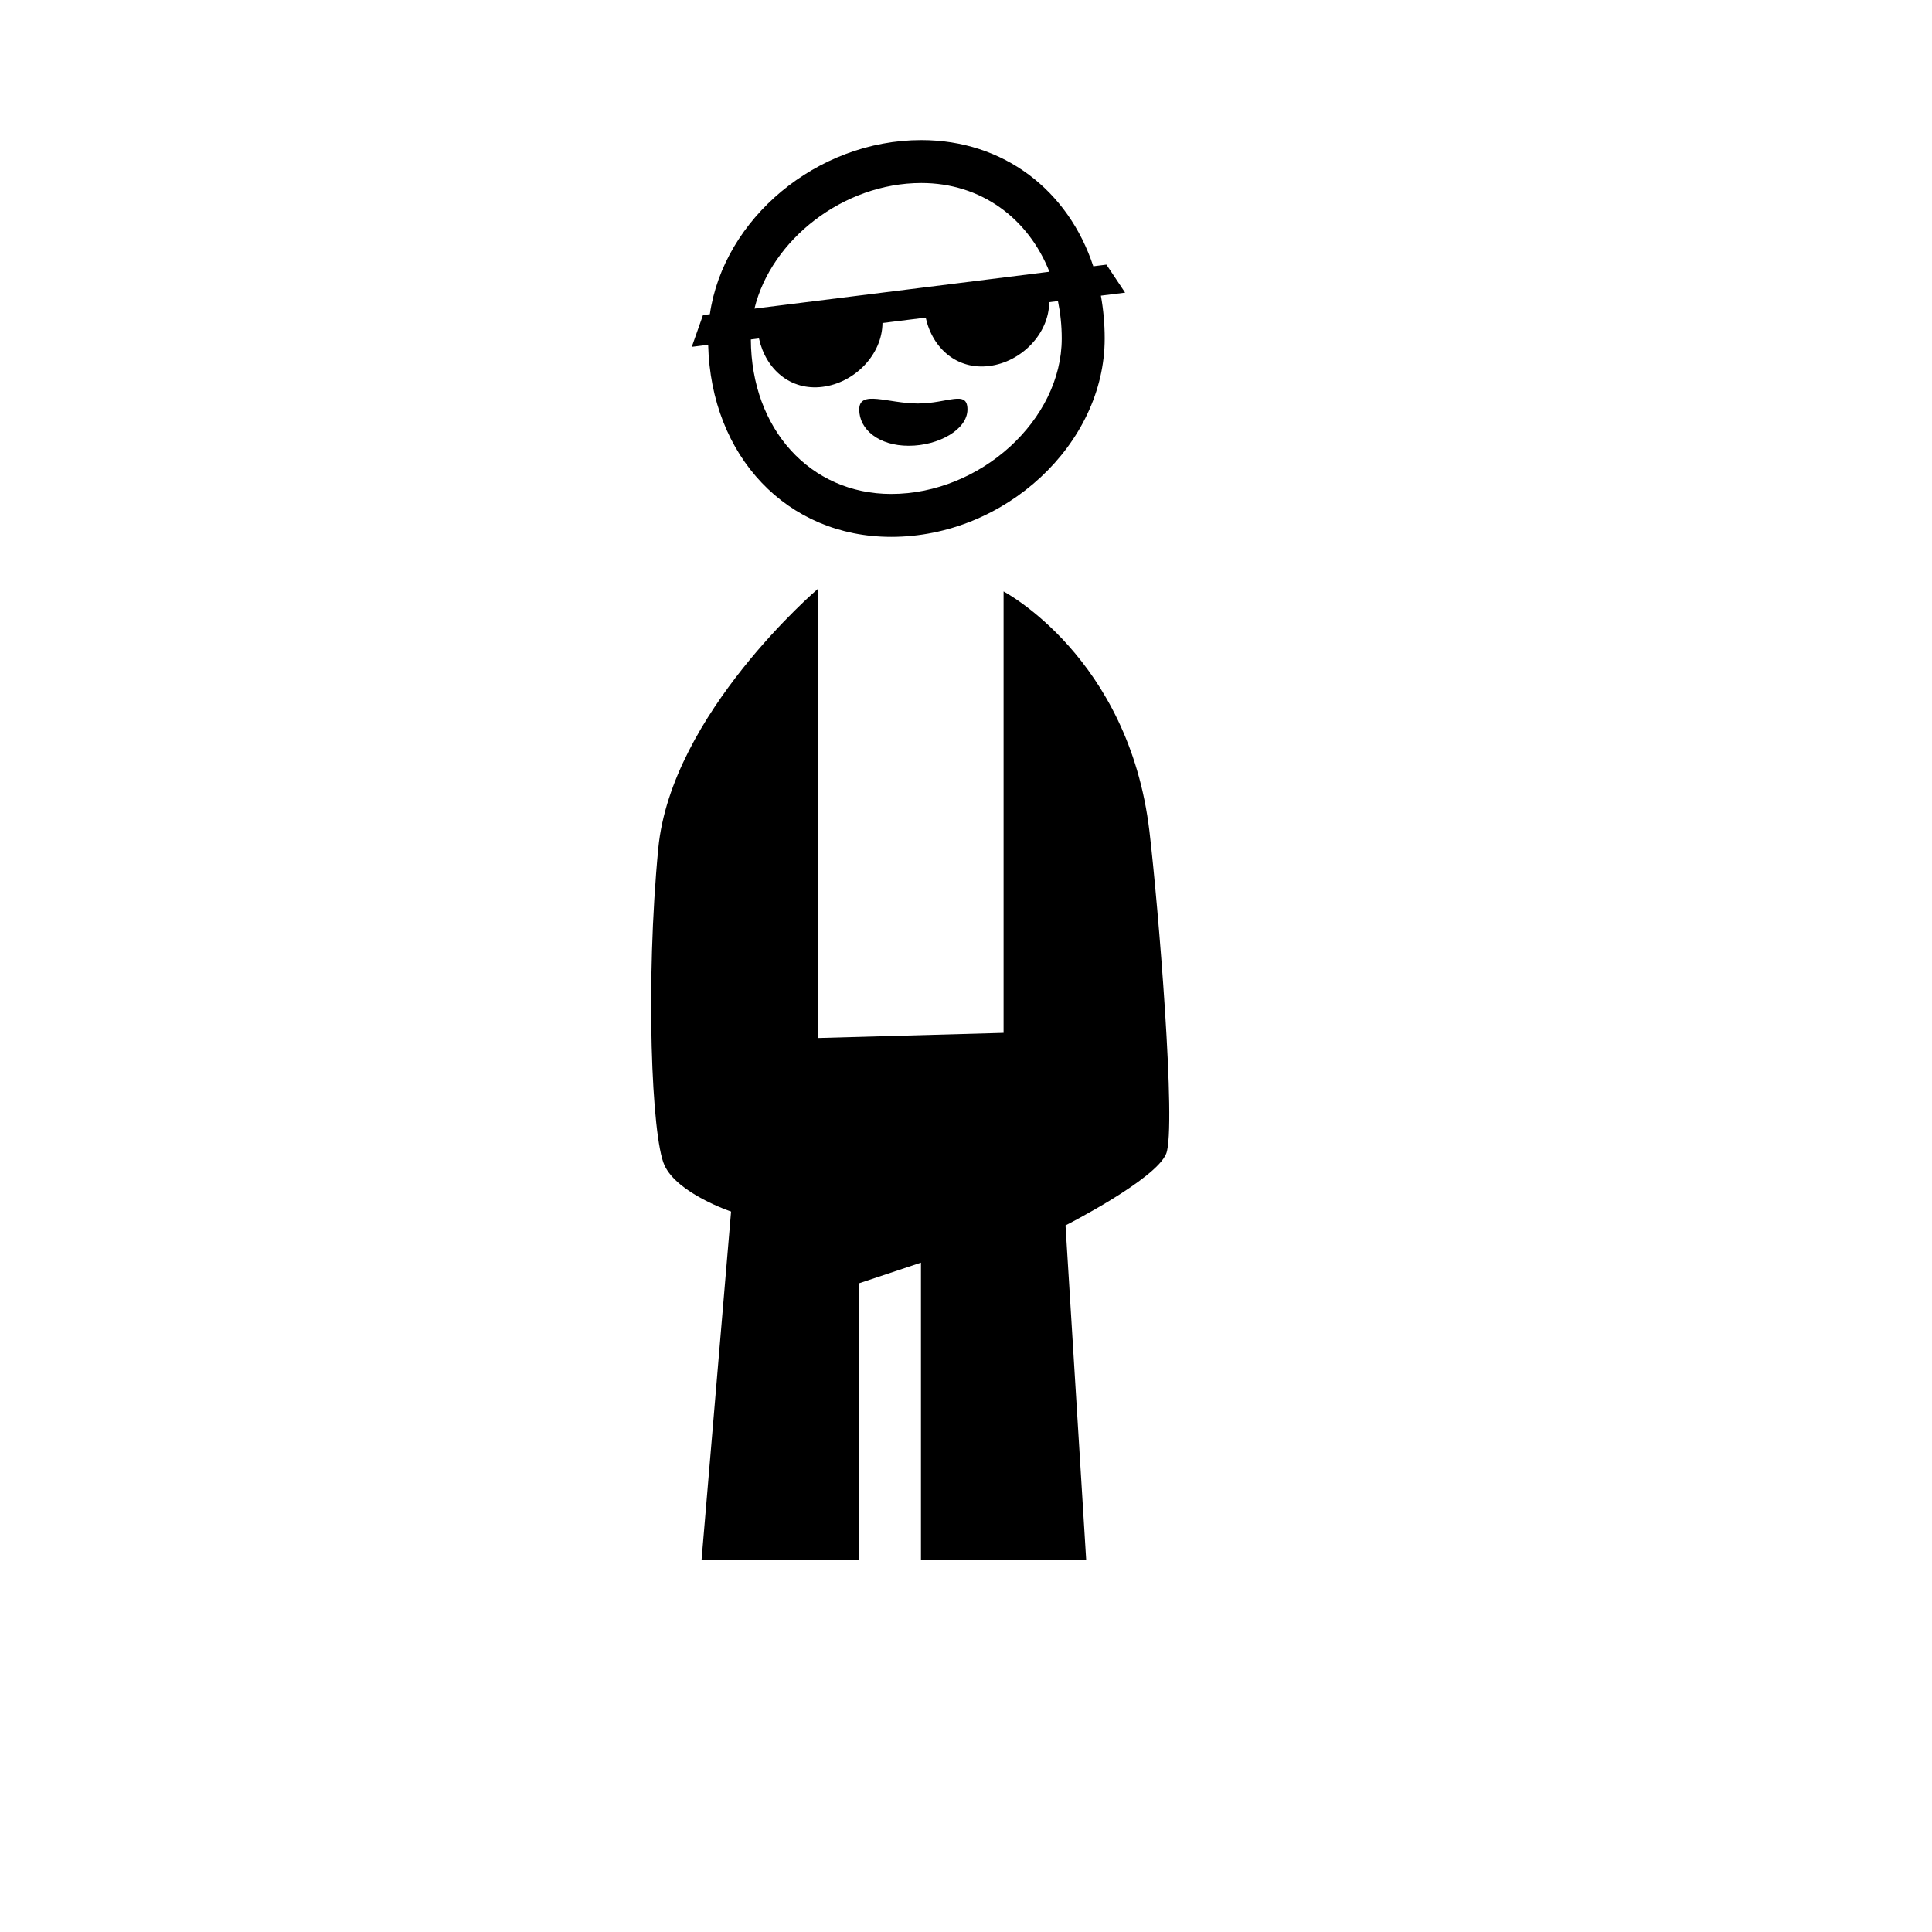
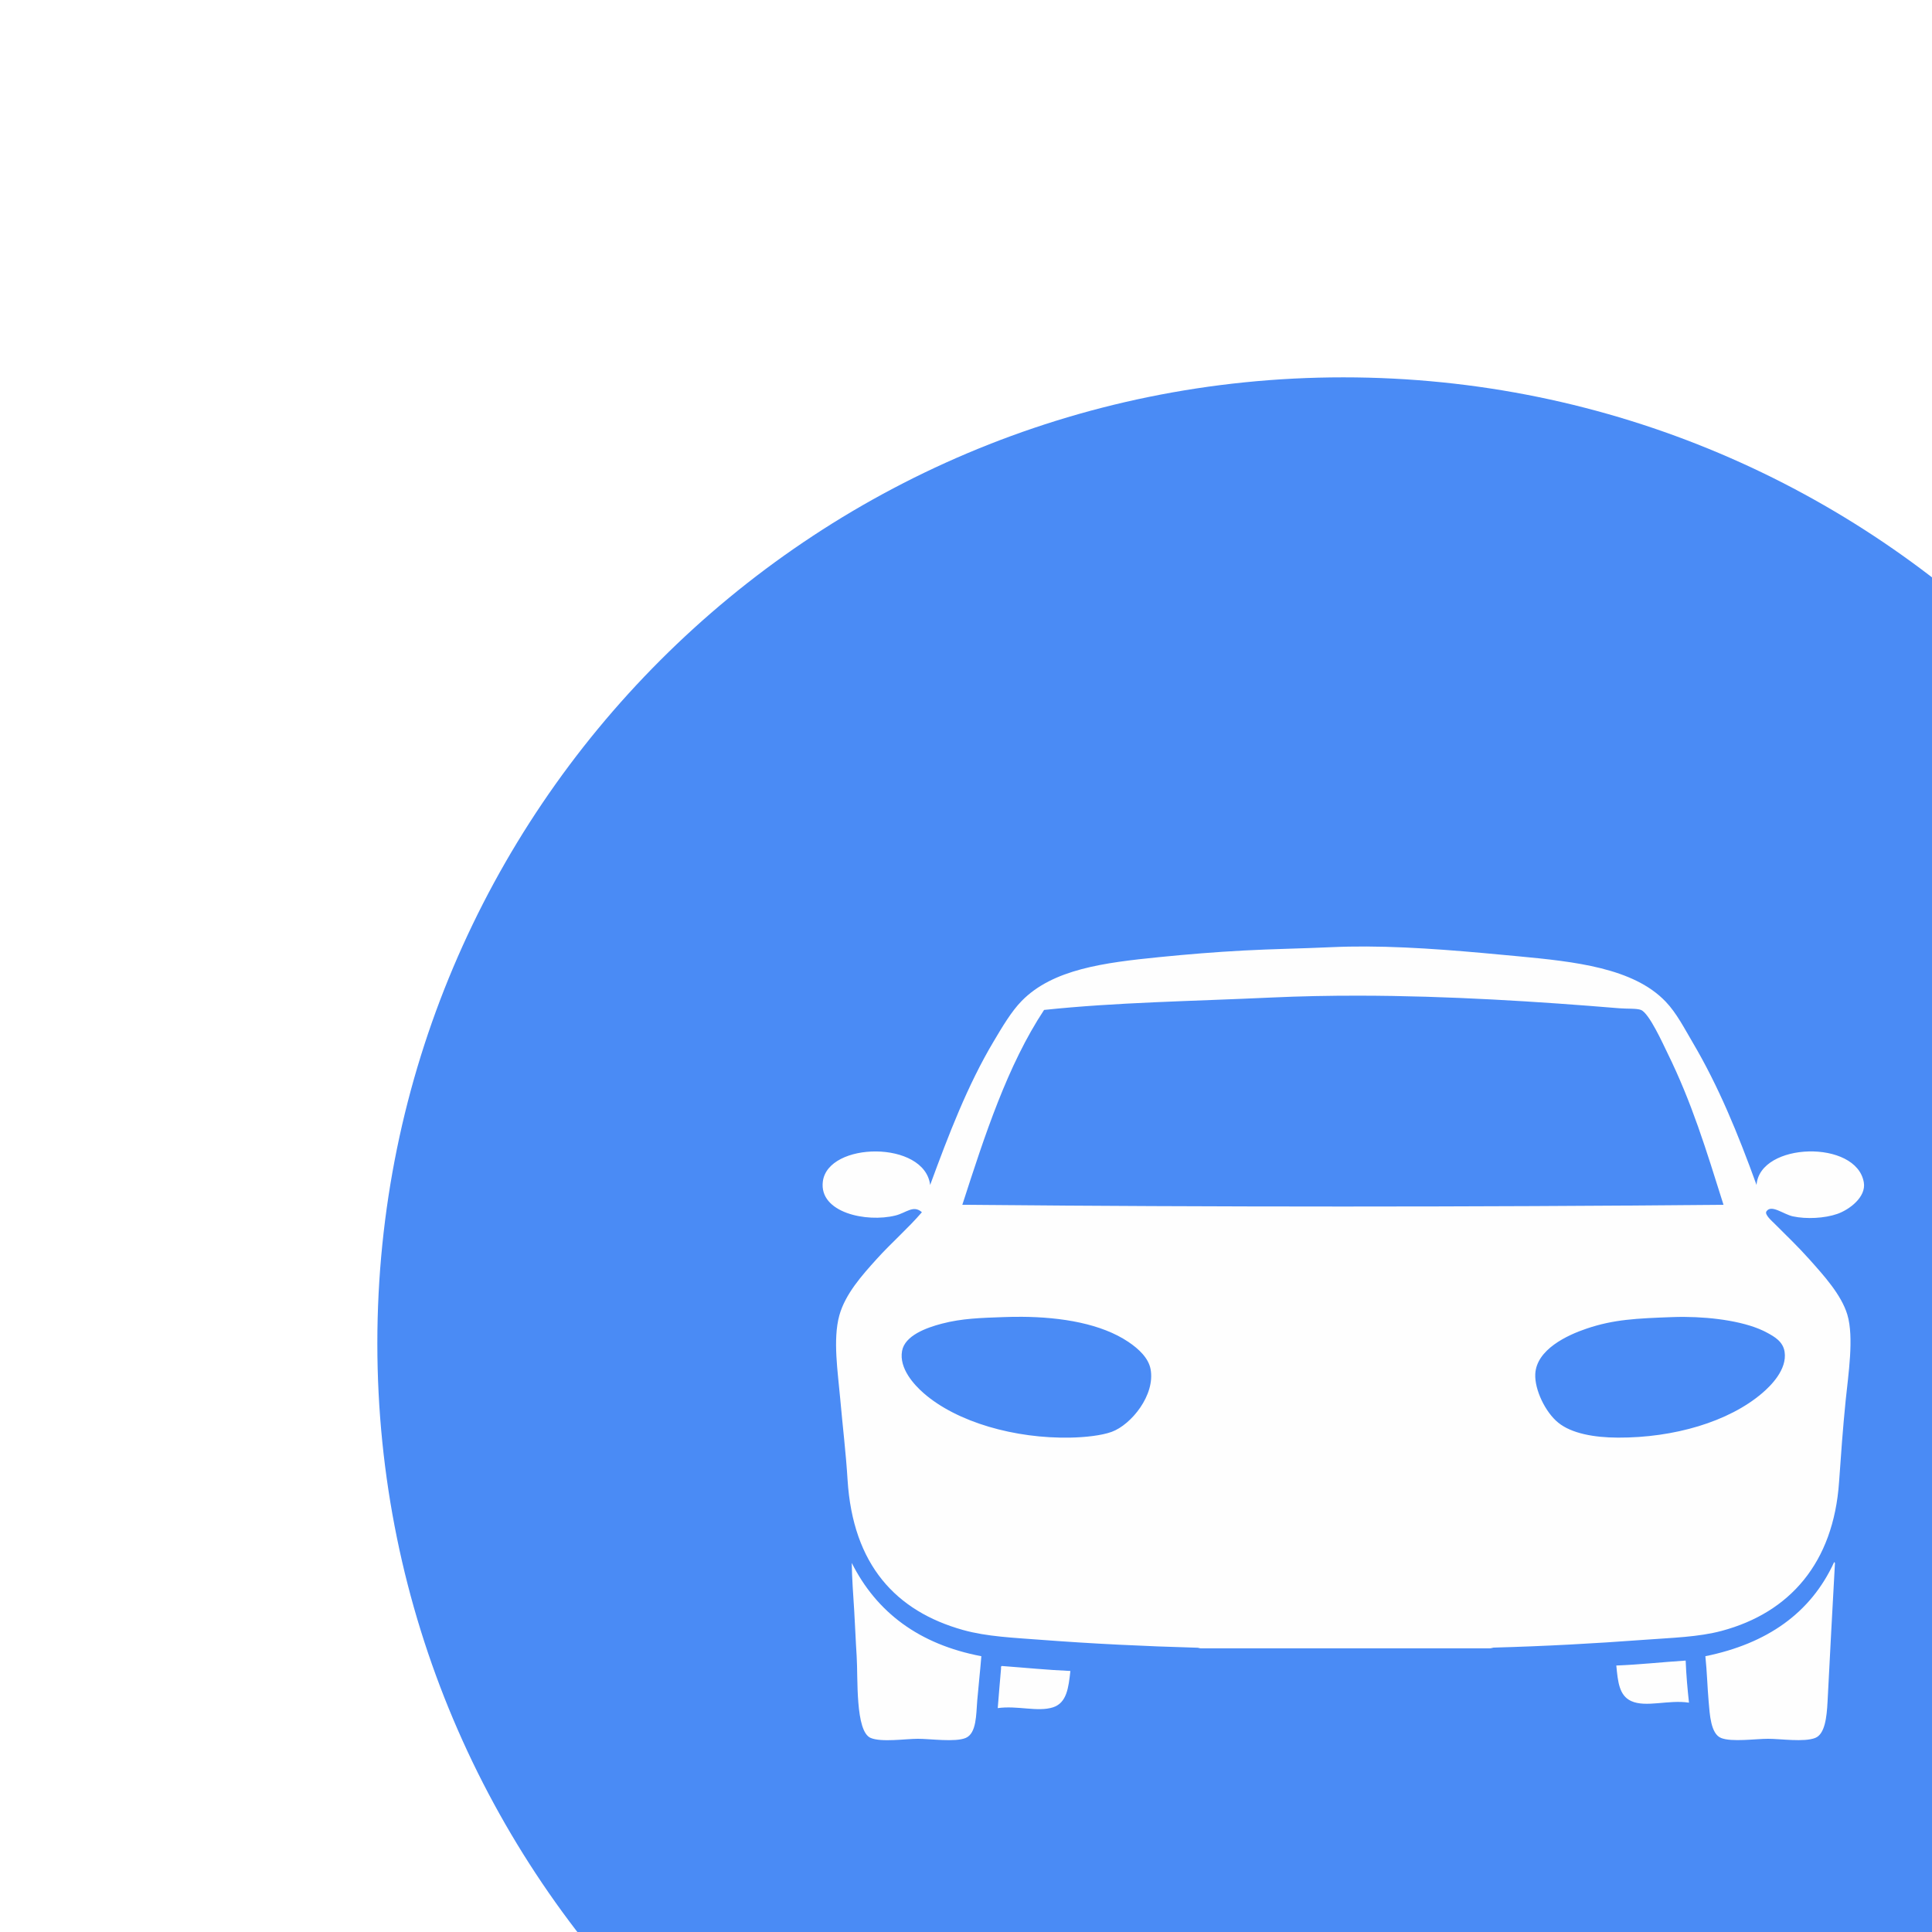
- <svg xmlns="http://www.w3.org/2000/svg" version="1.1" x="0px" y="0px" width="100px" height="100px" viewBox="5.0 -10.0 100.0 135.0" enable-background="new 0 0 100 100" xml:space="preserve">
-   <g id="Your_Icon">
-     <path fill="#000000" d="M44.638,31.158c0,0-10.236,8.739-11.139,18.118c-0.902,9.38-0.473,20.159,0.429,22.143   c0.902,1.983,4.656,3.238,4.656,3.238L36.521,99h11.003V79.672l4.329-1.444V99h11.545l-1.444-23.374c0,0,6.314-3.208,7.035-5.013   c0.722-1.804-0.552-17.295-1.172-22.535c-1.443-12.169-10.191-16.75-10.191-16.75v30.844l-12.988,0.361V31.158z" />
-     <path fill="#000000" d="M55.102,18.614c0,1.4-2.014,2.535-4.103,2.535s-3.46-1.134-3.46-2.535c0-1.4,2.014-0.419,4.104-0.419   C53.73,18.194,55.102,17.214,55.102,18.614z" />
-     <path fill="#000000" d="M66.118,10.449l-1.306-1.957l-0.917,0.115C62.146,3.295,57.63-0.212,51.88-0.212   c-7.33,0-13.816,5.516-14.779,12.168l-0.479,0.06l-0.783,2.22l1.144-0.143c0.196,7.801,5.508,13.421,12.793,13.421   c7.945,0,14.915-6.478,14.915-13.863c0-1.037-0.093-2.035-0.266-2.991L66.118,10.449z M51.88,2.788c4.148,0,7.458,2.44,8.949,6.202   l-0.474,0.059v0l-2.291,0.287l-17.847,2.23C41.384,6.76,46.418,2.788,51.88,2.788z M61.69,13.652   c0,5.685-5.679,10.863-11.915,10.863c-5.664,0-9.778-4.536-9.809-10.794l0.568-0.071c0.474,2.153,2.193,3.663,4.436,3.382   c2.245-0.28,4.175-2.246,4.194-4.461l3.021-0.377c0.473,2.153,2.194,3.662,4.438,3.381c2.242-0.28,4.174-2.246,4.191-4.461   l0.612-0.077C61.594,11.868,61.69,12.739,61.69,13.652z" />
+ <svg xmlns="http://www.w3.org/2000/svg" version="1.1" width="100%" height="100%" id="svg3092">
+   <defs id="defs3103" />
+   <g transform="translate(50,50)" id="g3094">
+     <ellipse cx="128" cy="128" rx="128" ry="128" id="ellipse3096" style="fill:#4a8bf5" />
+     <g transform="translate(59,75.41497)" id="g3098">
+       <path d="m 10.979,44.071 c 1.399,0.103 2.76,0.242 4.198,0.305 -0.115,1.032 -0.221,1.951 -1.062,2.226 -0.939,0.302 -2.181,-0.121 -3.388,0.049 0.059,-0.816 0.137,-1.617 0.203,-2.428 -0.006,-0.073 -0.009,-0.143 0.049,-0.152 z m 41.885,-0.332 c 0.034,0.894 0.113,1.742 0.203,2.579 C 51.826,46.122 50.429,46.632 49.526,46.218 48.794,45.882 48.711,45.048 48.616,44.042 c 1.46,-0.057 2.822,-0.211 4.248,-0.303 z M 1.784,37.757 c 1.525,3.026 4.118,4.987 7.939,5.715 -0.075,0.943 -0.182,1.872 -0.253,2.731 -0.068,0.837 -0.037,1.994 -0.707,2.276 -0.639,0.27 -2.162,0.051 -2.933,0.051 -0.736,0 -2.219,0.225 -2.882,-0.051 C 1.987,48.082 2.172,44.781 2.086,43.472 2.021,42.472 1.99,41.56 1.936,40.691 1.872,39.693 1.802,38.747 1.784,37.757 z m 60.175,-0.05 0.05,0.05 c -0.156,2.803 -0.301,5.506 -0.454,8.497 -0.049,0.952 -0.161,1.991 -0.758,2.225 -0.683,0.267 -2.116,0.051 -2.885,0.051 -0.769,0 -2.232,0.212 -2.881,-0.051 -0.633,-0.255 -0.692,-1.449 -0.759,-2.225 -0.08,-0.905 -0.1,-1.819 -0.201,-2.782 3.782,-0.77 6.459,-2.643 7.888,-5.765 z M 52.795,22.689 c -0.256,-0.002 -0.506,0.002 -0.748,0.011 -2.202,0.081 -3.585,0.141 -5.259,0.708 -1.18,0.399 -3.063,1.275 -3.136,2.78 -0.046,0.953 0.614,2.341 1.416,2.986 0.803,0.647 2.166,0.904 3.641,0.909 3.436,0.014 6.794,-0.97 8.848,-2.73 0.514,-0.44 1.534,-1.44 1.366,-2.529 -0.098,-0.637 -0.639,-0.931 -1.062,-1.163 -1.234,-0.678 -3.278,-0.96 -5.066,-0.972 z m -40.628,-0.006 c -0.359,-0.002 -0.719,0.004 -1.08,0.017 -1.401,0.051 -2.55,0.078 -3.793,0.405 -0.949,0.249 -2.257,0.728 -2.427,1.668 -0.194,1.074 0.746,2.081 1.314,2.579 2.041,1.79 5.608,2.798 9,2.73 0.882,-0.017 1.907,-0.125 2.529,-0.354 1.189,-0.435 2.678,-2.255 2.378,-3.844 -0.127,-0.668 -0.706,-1.227 -1.366,-1.669 -1.64,-1.098 -4.045,-1.518 -6.555,-1.533 z M 32.892,3.012 C 31.074,3.009 29.261,3.044 27.471,3.127 22.513,3.357 18.009,3.417 13.565,3.886 11.32,7.287 9.937,11.554 8.558,15.821 c 15.432,0.143 31.193,0.143 46.624,0 C 54.096,12.38 53.253,9.588 51.744,6.515 51.476,5.971 50.63,4.083 50.125,3.886 49.862,3.783 49.29,3.824 48.81,3.785 43.832,3.372 38.345,3.021 32.892,3.012 z M 33.308,5.216279e-4 C 36.45,0.015 39.729,0.329 42.591,0.598 c 3.463,0.328 7.071,0.707 9.051,2.783 0.669,0.699 1.155,1.657 1.669,2.527 1.567,2.662 2.745,5.526 3.894,8.699 0.196,-2.629 6.133,-2.796 6.572,-0.152 0.15,0.897 -0.895,1.669 -1.617,1.922 -0.787,0.276 -1.912,0.331 -2.731,0.152 -0.586,-0.128 -1.32,-0.754 -1.619,-0.303 -0.128,0.193 0.339,0.591 0.506,0.759 0.736,0.737 1.434,1.401 2.123,2.174 0.881,0.988 1.956,2.164 2.327,3.388 0.42,1.395 0.054,3.708 -0.102,5.259 -0.171,1.693 -0.293,3.4 -0.405,5.008 -0.346,4.939 -3.016,7.986 -7.179,9.103 -1.442,0.388 -3.05,0.422 -4.856,0.557 -2.907,0.216 -5.926,0.383 -9.132,0.471 -0.072,0.012 -0.137,0.043 -0.213,0.043 l -17.72,0 c -0.061,0 -0.115,-0.026 -0.175,-0.035 -3.273,-0.09 -6.523,-0.251 -9.522,-0.479 -1.771,-0.135 -3.393,-0.199 -4.855,-0.607 C 4.48,40.714 1.853,37.868 1.528,32.662 1.43,31.045 1.225,29.361 1.074,27.656 0.939,26.117 0.616,24.072 1.024,22.598 c 0.368,-1.327 1.411,-2.48 2.275,-3.439 0.908,-1.008 1.929,-1.888 2.783,-2.883 -0.521,-0.466 -0.964,0.04 -1.62,0.202 -1.786,0.443 -4.68,-0.178 -4.449,-2.073 C 0.314,11.94 6.255,11.867 6.587,14.608 7.714,11.54 8.875,8.498 10.48,5.808 10.995,4.942 11.558,3.981 12.199,3.329 14.103,1.39 17.23,0.99 20.644,0.649 22.351,0.479 24.065,0.338 25.801,0.246 27.572,0.15 29.355,0.126 31.162,0.042 31.865,0.01 32.583,-0.003 33.308,5.216279e-4 z" transform="scale(2.163281,2.163281)" id="path1" style="fill:#fefefe" />
+     </g>
  </g>
</svg>
